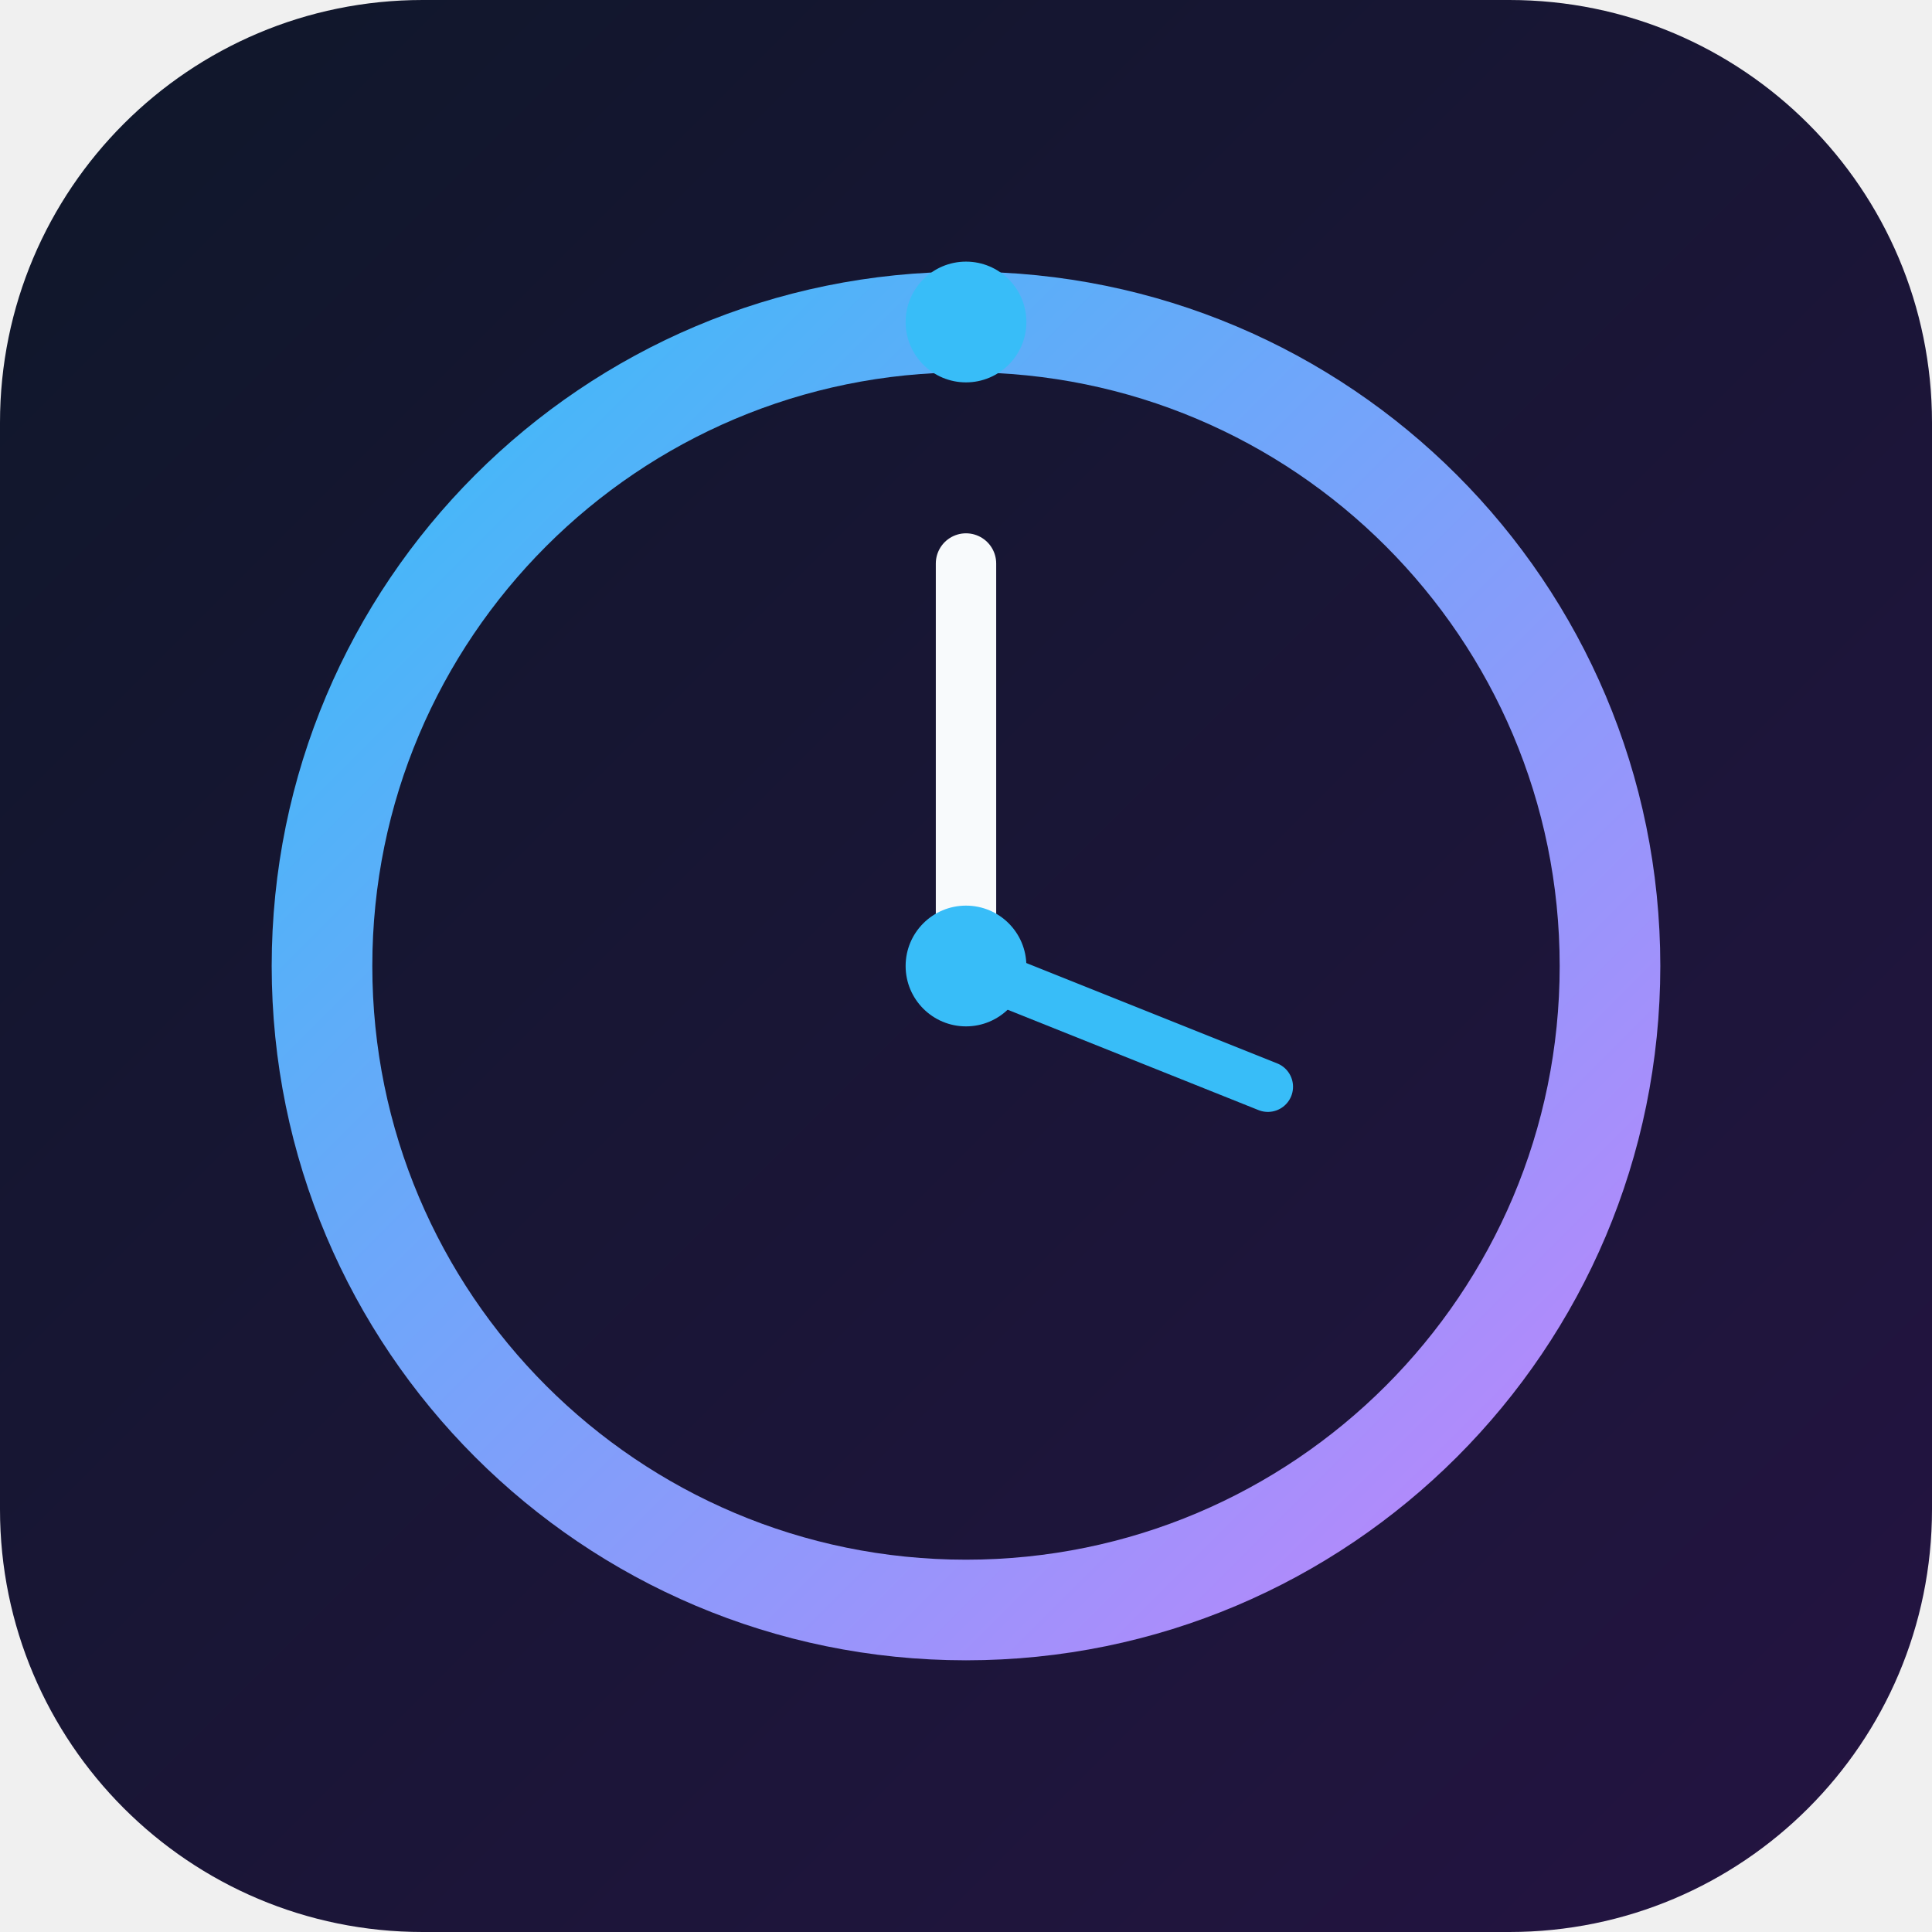
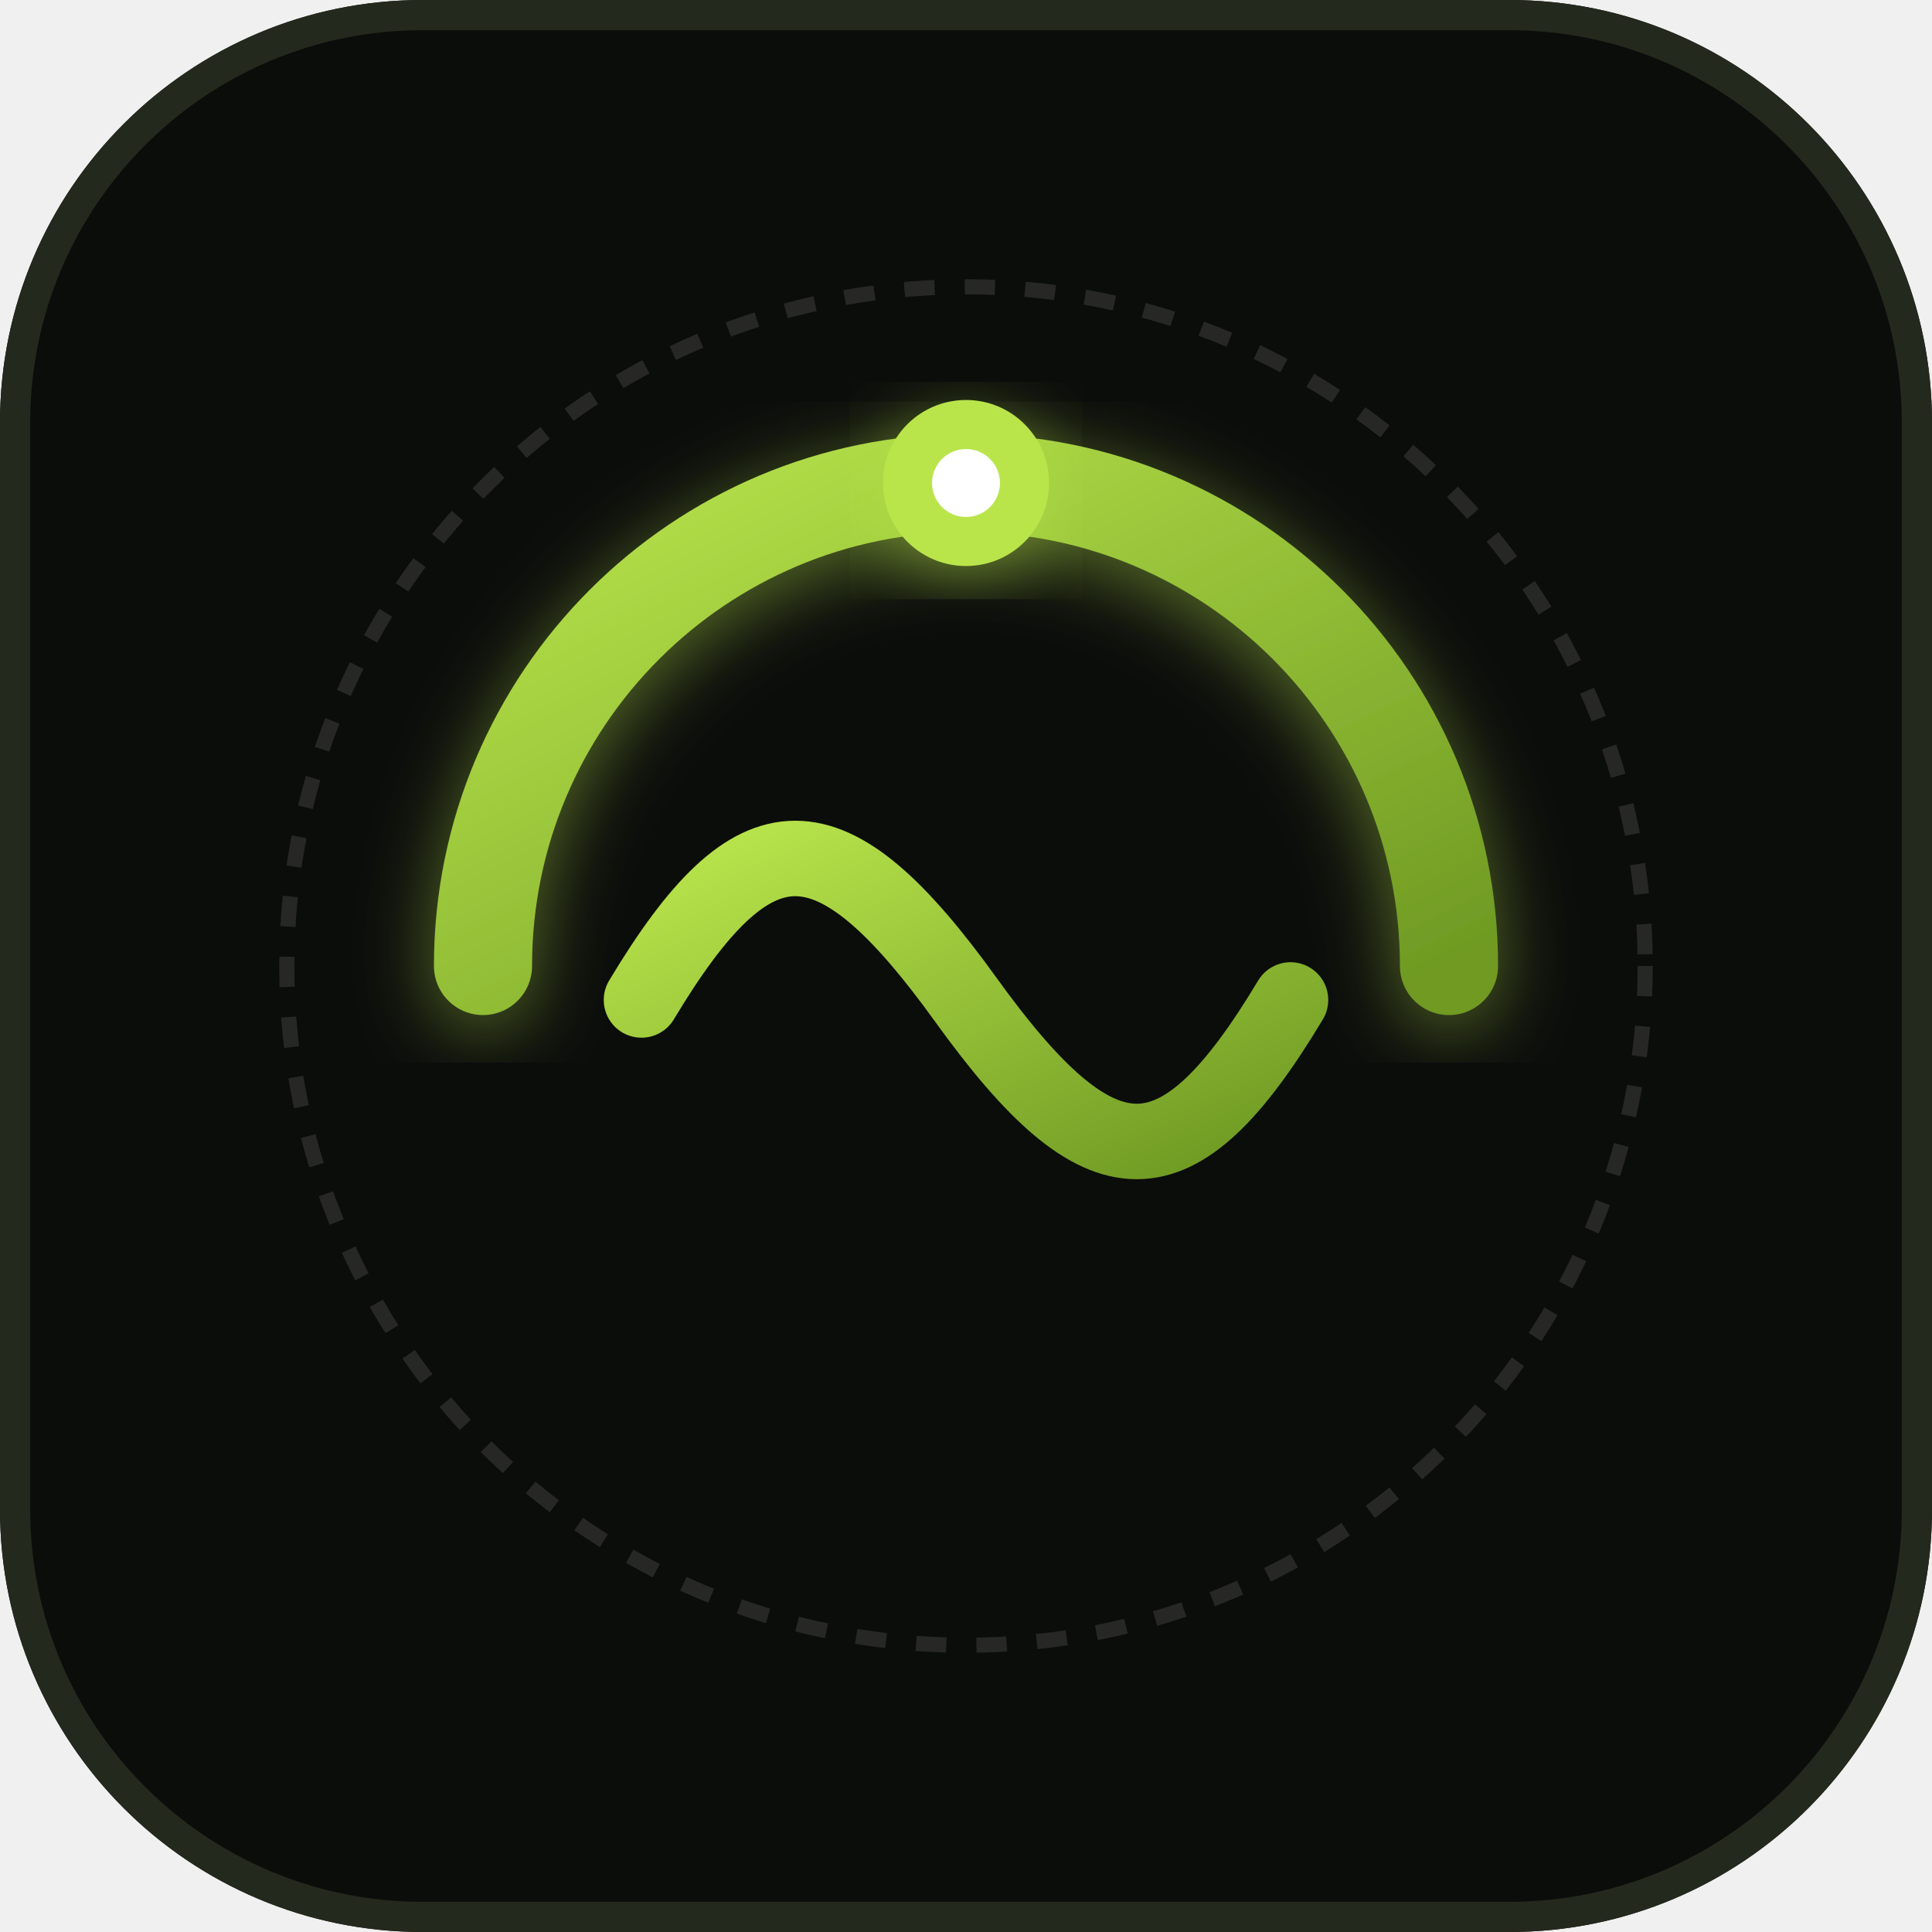
- <svg xmlns="http://www.w3.org/2000/svg" viewBox="0 0 192 192" width="192" height="192">
+ <svg xmlns="http://www.w3.org/2000/svg" viewBox="0 0 512 512" width="512" height="512">
  <defs>
-     <linearGradient id="bg" x1="0%" y1="0%" x2="100%" y2="100%">
-       <stop offset="0%" stop-color="#0f172a" />
-       <stop offset="100%" stop-color="#241442" />
+     <linearGradient id="zenLogoGrad" x1="0%" y1="0%" x2="100%" y2="100%">
+       <stop offset="0%" stop-color="#B9E54C" />
+       <stop offset="100%" stop-color="#6F9A23" />
    </linearGradient>
-     <linearGradient id="accent" x1="0%" y1="0%" x2="100%" y2="100%">
-       <stop offset="0%" stop-color="#38bdf8" />
-       <stop offset="100%" stop-color="#c084fc" />
-     </linearGradient>
+     <filter id="zenGlow" x="-20%" y="-20%" width="140%" height="140%">
+       <feDropShadow dx="0" dy="4" stdDeviation="10" flood-color="#B9E54C" flood-opacity="0.45" />
+     </filter>
  </defs>
-   <rect width="192" height="192" rx="42" fill="url(#bg)" />
-   <circle cx="96" cy="96" r="64" fill="none" stroke="url(#accent)" stroke-width="10" stroke-linecap="round" />
-   <path d="M 96,96 L 96,56" stroke="#f8fafc" stroke-width="6" stroke-linecap="round" />
-   <path d="M 96,96 L 126,108" stroke="#38bdf8" stroke-width="5" stroke-linecap="round" />
-   <circle cx="96" cy="96" r="6" fill="#38bdf8" />
-   <circle cx="96" cy="32" r="6" fill="#38bdf8" />
+   <rect width="512" height="512" rx="112" fill="#0B0D0B" />
+   <rect x="4" y="4" width="504" height="504" rx="108" fill="none" stroke="#24291D" stroke-width="8" />
+   <circle cx="256" cy="256" r="180" fill="none" stroke="#F5F7EF" stroke-opacity="0.12" stroke-width="4" stroke-dasharray="8 8" />
+   <path d="M 128,256 A 128,128 0 0,1 384,256" fill="none" stroke="url(#zenLogoGrad)" stroke-width="26" stroke-linecap="round" filter="url(#zenGlow)" />
+   <path d="M 170,265 C 200,215 220,215 256,265 C 292,315 312,315 342,265" fill="none" stroke="url(#zenLogoGrad)" stroke-width="20" stroke-linecap="round" stroke-linejoin="round" />
+   <circle cx="256" cy="128" r="22" fill="#B9E54C" filter="url(#zenGlow)" />
+   <circle cx="256" cy="128" r="9" fill="#FFFFFF" />
</svg>
